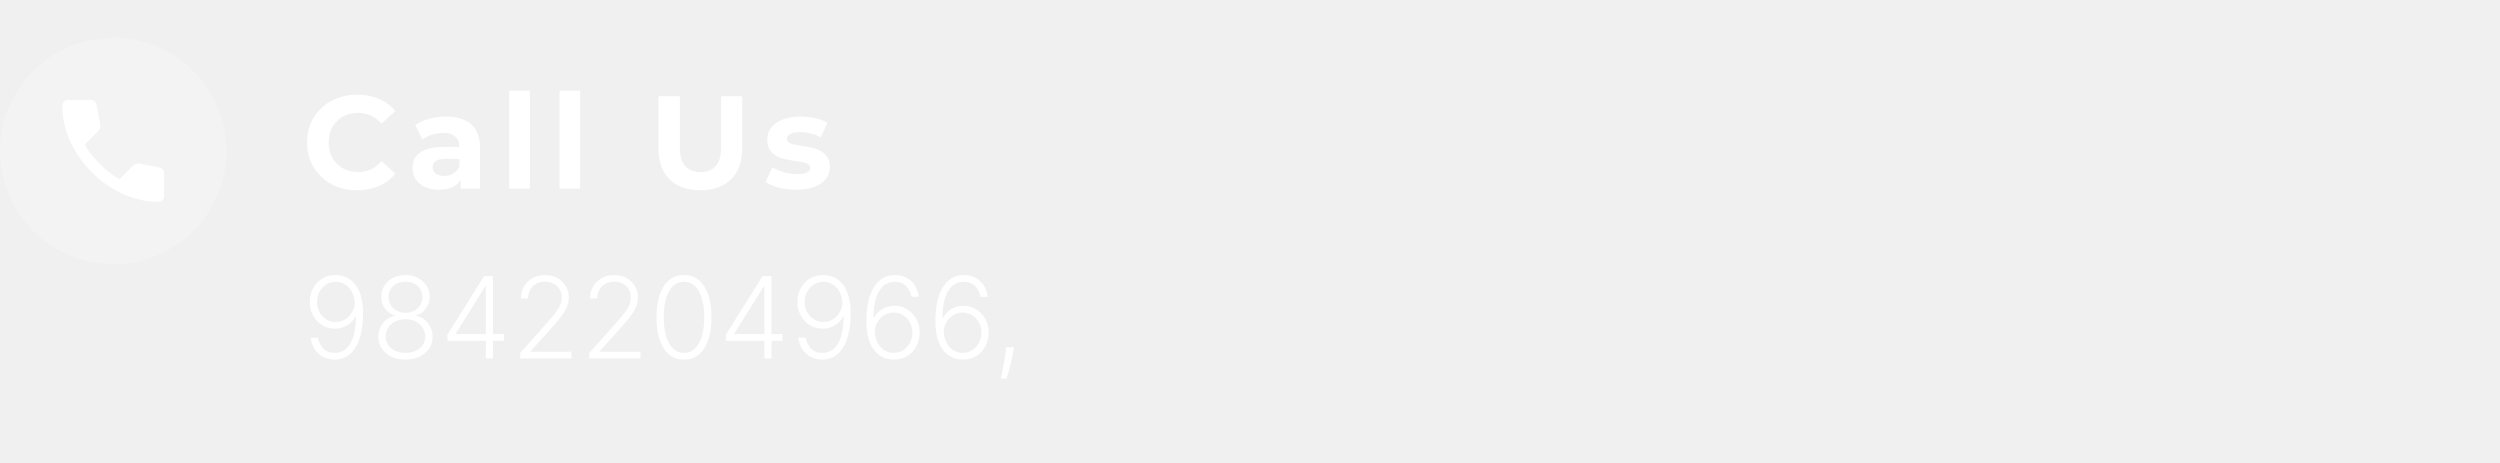
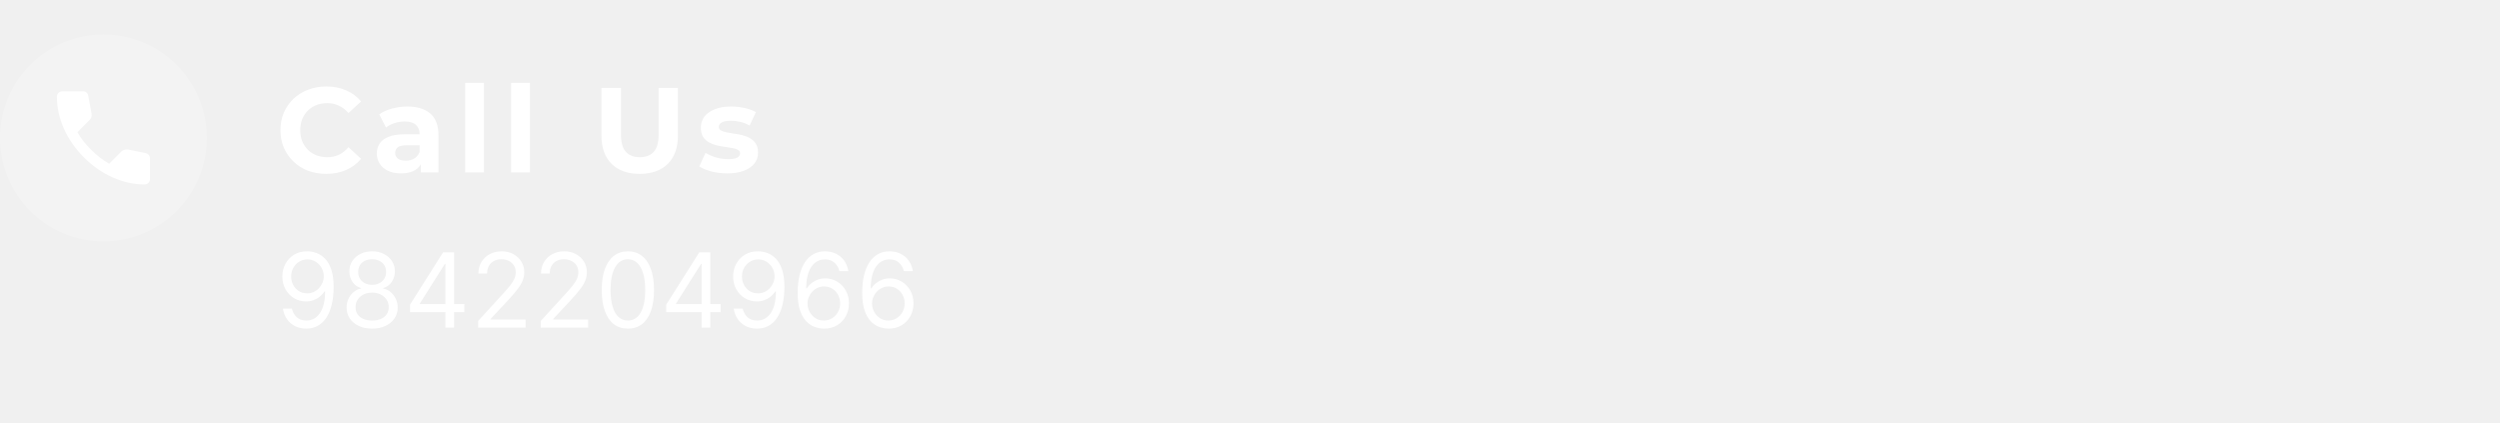
- <svg xmlns="http://www.w3.org/2000/svg" width="265" height="49" viewBox="0 0 265 49" fill="none">
+ <svg xmlns="http://www.w3.org/2000/svg" width="290" height="49" viewBox="0 0 290 49" fill="none">
  <rect y="4" width="24" height="24" rx="12" fill="white" fill-opacity="0.2" />
  <path d="M16.772 21.394C15.522 21.394 14.287 21.121 13.067 20.577C11.847 20.032 10.737 19.259 9.737 18.259C8.737 17.258 7.964 16.148 7.419 14.929C6.875 13.709 6.602 12.474 6.602 11.224C6.602 11.044 6.662 10.894 6.782 10.774C6.902 10.654 7.052 10.594 7.232 10.594H9.662C9.802 10.594 9.927 10.641 10.037 10.736C10.147 10.832 10.212 10.944 10.232 11.074L10.622 13.174C10.642 13.334 10.637 13.469 10.607 13.579C10.577 13.689 10.522 13.784 10.442 13.864L8.987 15.334C9.187 15.704 9.424 16.061 9.699 16.406C9.974 16.751 10.276 17.083 10.607 17.404C10.917 17.714 11.242 18.001 11.582 18.267C11.922 18.532 12.282 18.774 12.662 18.994L14.072 17.584C14.162 17.494 14.279 17.426 14.424 17.382C14.57 17.337 14.712 17.324 14.852 17.344L16.922 17.764C17.062 17.804 17.177 17.876 17.267 17.982C17.357 18.087 17.402 18.204 17.402 18.334V20.764C17.402 20.944 17.342 21.094 17.222 21.214C17.102 21.334 16.952 21.394 16.772 21.394Z" fill="white" />
  <path d="M37.852 20.168C37.096 20.168 36.391 20.047 35.738 19.804C35.094 19.552 34.534 19.197 34.058 18.74C33.582 18.283 33.209 17.746 32.938 17.13C32.677 16.514 32.546 15.837 32.546 15.1C32.546 14.363 32.677 13.686 32.938 13.07C33.209 12.454 33.582 11.917 34.058 11.46C34.543 11.003 35.108 10.653 35.752 10.41C36.396 10.158 37.101 10.032 37.866 10.032C38.715 10.032 39.481 10.181 40.162 10.48C40.853 10.769 41.431 11.199 41.898 11.768L40.442 13.112C40.106 12.729 39.733 12.445 39.322 12.258C38.911 12.062 38.463 11.964 37.978 11.964C37.521 11.964 37.101 12.039 36.718 12.188C36.335 12.337 36.004 12.552 35.724 12.832C35.444 13.112 35.225 13.443 35.066 13.826C34.917 14.209 34.842 14.633 34.842 15.1C34.842 15.567 34.917 15.991 35.066 16.374C35.225 16.757 35.444 17.088 35.724 17.368C36.004 17.648 36.335 17.863 36.718 18.012C37.101 18.161 37.521 18.236 37.978 18.236C38.463 18.236 38.911 18.143 39.322 17.956C39.733 17.76 40.106 17.466 40.442 17.074L41.898 18.418C41.431 18.987 40.853 19.421 40.162 19.72C39.481 20.019 38.711 20.168 37.852 20.168ZM48.838 20V18.53L48.698 18.208V15.576C48.698 15.109 48.553 14.745 48.264 14.484C47.984 14.223 47.55 14.092 46.962 14.092C46.56 14.092 46.164 14.157 45.772 14.288C45.389 14.409 45.062 14.577 44.792 14.792L44.008 13.266C44.419 12.977 44.913 12.753 45.492 12.594C46.071 12.435 46.658 12.356 47.256 12.356C48.404 12.356 49.295 12.627 49.93 13.168C50.565 13.709 50.882 14.554 50.882 15.702V20H48.838ZM46.542 20.112C45.954 20.112 45.45 20.014 45.03 19.818C44.61 19.613 44.288 19.337 44.064 18.992C43.84 18.647 43.728 18.259 43.728 17.83C43.728 17.382 43.835 16.99 44.05 16.654C44.274 16.318 44.624 16.057 45.1 15.87C45.576 15.674 46.197 15.576 46.962 15.576H48.964V16.85H47.2C46.687 16.85 46.332 16.934 46.136 17.102C45.949 17.27 45.856 17.48 45.856 17.732C45.856 18.012 45.963 18.236 46.178 18.404C46.402 18.563 46.705 18.642 47.088 18.642C47.452 18.642 47.779 18.558 48.068 18.39C48.357 18.213 48.567 17.956 48.698 17.62L49.034 18.628C48.875 19.113 48.586 19.482 48.166 19.734C47.746 19.986 47.205 20.112 46.542 20.112ZM53.978 20V9.612H56.163V20H53.978ZM59.309 20V9.612H61.493V20H59.309ZM74.233 20.168C72.843 20.168 71.755 19.781 70.971 19.006C70.187 18.231 69.795 17.125 69.795 15.688V10.2H72.063V15.604C72.063 16.537 72.254 17.209 72.637 17.62C73.02 18.031 73.556 18.236 74.247 18.236C74.938 18.236 75.475 18.031 75.857 17.62C76.24 17.209 76.431 16.537 76.431 15.604V10.2H78.671V15.688C78.671 17.125 78.279 18.231 77.495 19.006C76.711 19.781 75.624 20.168 74.233 20.168ZM84.412 20.112C83.768 20.112 83.148 20.037 82.55 19.888C81.962 19.729 81.496 19.533 81.15 19.3L81.878 17.732C82.224 17.947 82.63 18.124 83.096 18.264C83.572 18.395 84.039 18.46 84.496 18.46C85 18.46 85.355 18.399 85.56 18.278C85.775 18.157 85.882 17.989 85.882 17.774C85.882 17.597 85.798 17.466 85.63 17.382C85.472 17.289 85.257 17.219 84.986 17.172C84.716 17.125 84.417 17.079 84.09 17.032C83.773 16.985 83.451 16.925 83.124 16.85C82.798 16.766 82.499 16.645 82.228 16.486C81.958 16.327 81.738 16.113 81.57 15.842C81.412 15.571 81.332 15.221 81.332 14.792C81.332 14.316 81.468 13.896 81.738 13.532C82.018 13.168 82.42 12.883 82.942 12.678C83.465 12.463 84.09 12.356 84.818 12.356C85.332 12.356 85.854 12.412 86.386 12.524C86.918 12.636 87.362 12.799 87.716 13.014L86.988 14.568C86.624 14.353 86.256 14.209 85.882 14.134C85.518 14.05 85.164 14.008 84.818 14.008C84.333 14.008 83.978 14.073 83.754 14.204C83.53 14.335 83.418 14.503 83.418 14.708C83.418 14.895 83.498 15.035 83.656 15.128C83.824 15.221 84.044 15.296 84.314 15.352C84.585 15.408 84.879 15.459 85.196 15.506C85.523 15.543 85.85 15.604 86.176 15.688C86.503 15.772 86.797 15.893 87.058 16.052C87.329 16.201 87.548 16.411 87.716 16.682C87.884 16.943 87.968 17.289 87.968 17.718C87.968 18.185 87.828 18.6 87.548 18.964C87.268 19.319 86.862 19.599 86.33 19.804C85.808 20.009 85.168 20.112 84.412 20.112Z" fill="white" />
-   <path d="M35.597 29.153C35.96 29.156 36.312 29.23 36.653 29.375C36.997 29.517 37.307 29.747 37.582 30.065C37.858 30.381 38.077 30.801 38.239 31.327C38.401 31.849 38.481 32.493 38.481 33.257C38.481 33.97 38.419 34.624 38.294 35.217C38.169 35.811 37.981 36.325 37.731 36.76C37.484 37.192 37.172 37.527 36.794 37.766C36.419 38.001 35.98 38.119 35.477 38.119C35.008 38.119 34.592 38.021 34.229 37.825C33.868 37.629 33.575 37.358 33.351 37.011C33.126 36.662 32.987 36.258 32.933 35.801H33.717C33.794 36.267 33.981 36.651 34.28 36.952C34.581 37.253 34.98 37.403 35.477 37.403C36.19 37.403 36.744 37.071 37.139 36.406C37.534 35.742 37.731 34.795 37.731 33.568H37.676C37.54 33.824 37.361 34.047 37.139 34.237C36.92 34.428 36.67 34.577 36.389 34.685C36.108 34.79 35.811 34.842 35.499 34.842C35.013 34.842 34.568 34.72 34.165 34.476C33.761 34.229 33.439 33.892 33.197 33.466C32.956 33.037 32.835 32.548 32.835 32C32.835 31.483 32.949 31.009 33.176 30.577C33.406 30.142 33.727 29.796 34.139 29.537C34.554 29.276 35.04 29.148 35.597 29.153ZM35.597 29.869C35.219 29.869 34.879 29.966 34.578 30.159C34.28 30.349 34.043 30.607 33.867 30.93C33.693 31.251 33.606 31.608 33.606 32C33.606 32.395 33.693 32.754 33.867 33.078C34.043 33.399 34.28 33.655 34.578 33.845C34.879 34.033 35.219 34.126 35.597 34.126C35.886 34.126 36.156 34.068 36.406 33.952C36.656 33.832 36.872 33.67 37.054 33.466C37.239 33.261 37.378 33.03 37.472 32.771C37.568 32.51 37.606 32.236 37.587 31.949C37.553 31.551 37.446 31.196 37.267 30.884C37.091 30.568 36.858 30.321 36.568 30.142C36.281 29.96 35.957 29.869 35.597 29.869ZM42.981 38.119C42.425 38.119 41.929 38.014 41.494 37.804C41.06 37.594 40.719 37.307 40.472 36.943C40.224 36.577 40.101 36.163 40.101 35.703C40.101 35.342 40.176 35.006 40.327 34.693C40.477 34.378 40.685 34.114 40.949 33.901C41.213 33.685 41.51 33.544 41.84 33.479V33.432C41.41 33.307 41.065 33.061 40.804 32.695C40.543 32.325 40.413 31.906 40.416 31.438C40.413 31.003 40.524 30.614 40.749 30.27C40.973 29.926 41.278 29.655 41.665 29.456C42.054 29.254 42.493 29.153 42.981 29.153C43.467 29.153 43.903 29.254 44.29 29.456C44.676 29.655 44.981 29.926 45.206 30.27C45.433 30.614 45.548 31.003 45.551 31.438C45.548 31.903 45.416 32.322 45.155 32.695C44.894 33.064 44.55 33.31 44.124 33.432V33.479C44.453 33.541 44.749 33.68 45.01 33.896C45.271 34.112 45.479 34.378 45.632 34.693C45.785 35.006 45.862 35.342 45.862 35.703C45.862 36.163 45.737 36.577 45.487 36.943C45.24 37.307 44.899 37.594 44.465 37.804C44.033 38.014 43.538 38.119 42.981 38.119ZM42.981 37.403C43.396 37.403 43.76 37.33 44.072 37.182C44.388 37.031 44.633 36.825 44.81 36.564C44.989 36.303 45.078 36.003 45.078 35.665C45.078 35.315 44.986 35.004 44.801 34.731C44.617 34.456 44.367 34.239 44.051 34.08C43.736 33.918 43.379 33.837 42.981 33.837C42.584 33.837 42.226 33.918 41.908 34.08C41.592 34.239 41.342 34.456 41.158 34.731C40.976 35.004 40.885 35.315 40.885 35.665C40.885 36.003 40.972 36.303 41.145 36.564C41.321 36.825 41.567 37.031 41.882 37.182C42.2 37.33 42.567 37.403 42.981 37.403ZM42.981 33.155C43.322 33.155 43.628 33.082 43.898 32.938C44.168 32.793 44.381 32.595 44.537 32.345C44.696 32.092 44.777 31.805 44.78 31.484C44.777 31.166 44.697 30.885 44.541 30.641C44.385 30.393 44.172 30.202 43.902 30.065C43.635 29.926 43.328 29.857 42.981 29.857C42.635 29.857 42.325 29.926 42.053 30.065C41.783 30.202 41.57 30.393 41.413 30.641C41.26 30.885 41.185 31.166 41.188 31.484C41.185 31.805 41.261 32.092 41.418 32.345C41.577 32.595 41.791 32.793 42.061 32.938C42.334 33.082 42.641 33.155 42.981 33.155ZM47.423 36.125V35.477L51.314 29.273H51.791V30.359H51.437L48.314 35.354V35.409H53.414V36.125H47.423ZM51.497 38V35.92V35.622V29.273H52.255V38H51.497ZM55.144 38V37.416L57.994 34.212C58.367 33.791 58.666 33.432 58.894 33.133C59.121 32.835 59.285 32.56 59.388 32.307C59.493 32.054 59.545 31.791 59.545 31.518C59.545 31.186 59.467 30.896 59.311 30.649C59.158 30.399 58.946 30.204 58.676 30.065C58.406 29.926 58.102 29.857 57.764 29.857C57.406 29.857 57.092 29.933 56.822 30.087C56.555 30.24 56.348 30.45 56.2 30.717C56.053 30.984 55.979 31.291 55.979 31.638H55.216C55.216 31.155 55.327 30.727 55.548 30.355C55.773 29.98 56.078 29.686 56.465 29.473C56.854 29.26 57.294 29.153 57.785 29.153C58.271 29.153 58.703 29.259 59.081 29.469C59.459 29.676 59.756 29.959 59.972 30.317C60.188 30.675 60.295 31.075 60.295 31.518C60.295 31.84 60.239 32.151 60.125 32.452C60.014 32.753 59.822 33.088 59.55 33.457C59.277 33.827 58.899 34.278 58.416 34.812L56.251 37.229V37.284H60.568V38H55.144ZM62.468 38V37.416L65.319 34.212C65.691 33.791 65.99 33.432 66.218 33.133C66.445 32.835 66.61 32.56 66.712 32.307C66.817 32.054 66.87 31.791 66.87 31.518C66.87 31.186 66.791 30.896 66.635 30.649C66.482 30.399 66.27 30.204 66 30.065C65.731 29.926 65.427 29.857 65.088 29.857C64.731 29.857 64.416 29.933 64.147 30.087C63.88 30.24 63.672 30.45 63.525 30.717C63.377 30.984 63.303 31.291 63.303 31.638H62.54C62.54 31.155 62.651 30.727 62.873 30.355C63.097 29.98 63.402 29.686 63.789 29.473C64.178 29.26 64.618 29.153 65.11 29.153C65.596 29.153 66.027 29.259 66.405 29.469C66.783 29.676 67.08 29.959 67.296 30.317C67.512 30.675 67.62 31.075 67.62 31.518C67.62 31.84 67.563 32.151 67.449 32.452C67.338 32.753 67.147 33.088 66.874 33.457C66.601 33.827 66.223 34.278 65.74 34.812L63.576 37.229V37.284H67.892V38H62.468ZM72.502 38.119C71.888 38.119 71.364 37.943 70.93 37.591C70.498 37.236 70.165 36.723 69.933 36.053C69.702 35.382 69.587 34.577 69.587 33.636C69.587 32.699 69.702 31.896 69.933 31.229C70.165 30.558 70.499 30.046 70.934 29.69C71.371 29.332 71.894 29.153 72.502 29.153C73.11 29.153 73.631 29.332 74.066 29.69C74.504 30.046 74.837 30.558 75.067 31.229C75.3 31.896 75.417 32.699 75.417 33.636C75.417 34.577 75.3 35.382 75.067 36.053C74.837 36.723 74.505 37.236 74.07 37.591C73.638 37.943 73.116 38.119 72.502 38.119ZM72.502 37.403C73.175 37.403 73.701 37.075 74.079 36.419C74.457 35.76 74.646 34.832 74.646 33.636C74.646 32.841 74.559 32.162 74.386 31.599C74.215 31.034 73.969 30.602 73.648 30.304C73.33 30.006 72.948 29.857 72.502 29.857C71.835 29.857 71.31 30.189 70.93 30.854C70.549 31.516 70.359 32.443 70.359 33.636C70.359 34.432 70.444 35.111 70.614 35.673C70.788 36.236 71.033 36.665 71.352 36.96C71.673 37.256 72.056 37.403 72.502 37.403ZM76.942 36.125V35.477L80.833 29.273H81.31V30.359H80.957L77.833 35.354V35.409H82.934V36.125H76.942ZM81.016 38V35.92V35.622V29.273H81.775V38H81.016ZM87.288 29.153C87.652 29.156 88.004 29.23 88.345 29.375C88.689 29.517 88.998 29.747 89.274 30.065C89.549 30.381 89.768 30.801 89.93 31.327C90.092 31.849 90.173 32.493 90.173 33.257C90.173 33.97 90.11 34.624 89.985 35.217C89.86 35.811 89.673 36.325 89.423 36.76C89.176 37.192 88.863 37.527 88.485 37.766C88.11 38.001 87.671 38.119 87.169 38.119C86.7 38.119 86.284 38.021 85.92 37.825C85.559 37.629 85.267 37.358 85.042 37.011C84.818 36.662 84.679 36.258 84.625 35.801H85.409C85.485 36.267 85.673 36.651 85.971 36.952C86.272 37.253 86.671 37.403 87.169 37.403C87.882 37.403 88.436 37.071 88.831 36.406C89.225 35.742 89.423 34.795 89.423 33.568H89.368C89.231 33.824 89.052 34.047 88.831 34.237C88.612 34.428 88.362 34.577 88.081 34.685C87.799 34.79 87.502 34.842 87.19 34.842C86.704 34.842 86.26 34.72 85.856 34.476C85.453 34.229 85.13 33.892 84.889 33.466C84.647 33.037 84.527 32.548 84.527 32C84.527 31.483 84.64 31.009 84.868 30.577C85.098 30.142 85.419 29.796 85.831 29.537C86.245 29.276 86.731 29.148 87.288 29.153ZM87.288 29.869C86.91 29.869 86.571 29.966 86.269 30.159C85.971 30.349 85.734 30.607 85.558 30.93C85.385 31.251 85.298 31.608 85.298 32C85.298 32.395 85.385 32.754 85.558 33.078C85.734 33.399 85.971 33.655 86.269 33.845C86.571 34.033 86.91 34.126 87.288 34.126C87.578 34.126 87.848 34.068 88.098 33.952C88.348 33.832 88.564 33.67 88.745 33.466C88.93 33.261 89.069 33.03 89.163 32.771C89.26 32.51 89.298 32.236 89.278 31.949C89.244 31.551 89.137 31.196 88.959 30.884C88.782 30.568 88.549 30.321 88.26 30.142C87.973 29.96 87.649 29.869 87.288 29.869ZM94.724 38.119C94.363 38.117 94.011 38.044 93.667 37.902C93.323 37.757 93.014 37.526 92.738 37.207C92.463 36.886 92.244 36.463 92.082 35.938C91.92 35.412 91.839 34.766 91.839 33.999C91.839 33.288 91.902 32.638 92.027 32.047C92.152 31.456 92.339 30.945 92.589 30.513C92.839 30.081 93.152 29.747 93.527 29.511C93.902 29.273 94.341 29.153 94.843 29.153C95.315 29.153 95.731 29.251 96.092 29.447C96.453 29.641 96.745 29.91 96.97 30.257C97.194 30.604 97.335 31.003 97.392 31.454H96.608C96.528 30.994 96.339 30.615 96.041 30.317C95.743 30.018 95.343 29.869 94.843 29.869C94.127 29.869 93.573 30.202 93.181 30.866C92.789 31.528 92.592 32.469 92.589 33.688H92.644C92.784 33.429 92.963 33.206 93.181 33.019C93.403 32.828 93.654 32.68 93.936 32.575C94.217 32.467 94.512 32.413 94.822 32.413C95.308 32.413 95.752 32.537 96.156 32.784C96.559 33.028 96.882 33.365 97.123 33.794C97.365 34.22 97.485 34.707 97.485 35.256C97.485 35.776 97.37 36.254 97.14 36.692C96.913 37.129 96.592 37.477 96.177 37.736C95.765 37.994 95.281 38.122 94.724 38.119ZM94.724 37.403C95.105 37.403 95.444 37.307 95.743 37.114C96.044 36.92 96.281 36.662 96.454 36.338C96.627 36.011 96.714 35.651 96.714 35.256C96.714 34.861 96.627 34.503 96.454 34.182C96.281 33.861 96.044 33.605 95.743 33.415C95.444 33.224 95.105 33.129 94.724 33.129C94.434 33.129 94.164 33.189 93.914 33.308C93.664 33.425 93.447 33.585 93.262 33.79C93.081 33.992 92.941 34.223 92.845 34.484C92.751 34.746 92.716 35.02 92.738 35.307C92.769 35.707 92.873 36.067 93.049 36.385C93.228 36.7 93.461 36.949 93.748 37.131C94.038 37.312 94.363 37.403 94.724 37.403ZM102.037 38.119C101.676 38.117 101.324 38.044 100.98 37.902C100.636 37.757 100.326 37.526 100.051 37.207C99.775 36.886 99.556 36.463 99.394 35.938C99.233 35.412 99.152 34.766 99.152 33.999C99.152 33.288 99.214 32.638 99.339 32.047C99.464 31.456 99.652 30.945 99.902 30.513C100.152 30.081 100.464 29.747 100.839 29.511C101.214 29.273 101.653 29.153 102.156 29.153C102.627 29.153 103.044 29.251 103.404 29.447C103.765 29.641 104.058 29.91 104.282 30.257C104.507 30.604 104.647 31.003 104.704 31.454H103.92C103.841 30.994 103.652 30.615 103.353 30.317C103.055 30.018 102.656 29.869 102.156 29.869C101.44 29.869 100.886 30.202 100.494 30.866C100.102 31.528 99.904 32.469 99.902 33.688H99.957C100.096 33.429 100.275 33.206 100.494 33.019C100.716 32.828 100.967 32.68 101.248 32.575C101.529 32.467 101.825 32.413 102.135 32.413C102.62 32.413 103.065 32.537 103.468 32.784C103.872 33.028 104.194 33.365 104.436 33.794C104.677 34.22 104.798 34.707 104.798 35.256C104.798 35.776 104.683 36.254 104.453 36.692C104.225 37.129 103.904 37.477 103.49 37.736C103.078 37.994 102.593 38.122 102.037 38.119ZM102.037 37.403C102.417 37.403 102.757 37.307 103.055 37.114C103.356 36.92 103.593 36.662 103.767 36.338C103.94 36.011 104.027 35.651 104.027 35.256C104.027 34.861 103.94 34.503 103.767 34.182C103.593 33.861 103.356 33.605 103.055 33.415C102.757 33.224 102.417 33.129 102.037 33.129C101.747 33.129 101.477 33.189 101.227 33.308C100.977 33.425 100.76 33.585 100.575 33.79C100.393 33.992 100.254 34.223 100.157 34.484C100.064 34.746 100.028 35.02 100.051 35.307C100.082 35.707 100.186 36.067 100.362 36.385C100.541 36.7 100.774 36.949 101.061 37.131C101.35 37.312 101.676 37.403 102.037 37.403ZM107.482 36.807L107.405 37.263C107.357 37.57 107.288 37.908 107.2 38.277C107.112 38.646 107.021 38.997 106.928 39.33C106.834 39.662 106.753 39.929 106.685 40.131H106.101C106.138 39.938 106.185 39.692 106.241 39.394C106.301 39.095 106.362 38.764 106.425 38.401C106.487 38.04 106.544 37.668 106.595 37.284L106.655 36.807H107.482Z" fill="white" />
+   <path d="M35.682 29.153C36.04 29.156 36.398 29.224 36.756 29.358C37.114 29.491 37.44 29.713 37.736 30.023C38.031 30.329 38.269 30.749 38.447 31.28C38.626 31.811 38.716 32.477 38.716 33.278C38.716 34.054 38.642 34.743 38.494 35.345C38.349 35.945 38.139 36.45 37.864 36.862C37.591 37.274 37.258 37.587 36.867 37.8C36.477 38.013 36.037 38.119 35.545 38.119C35.057 38.119 34.621 38.023 34.237 37.83C33.856 37.633 33.544 37.362 33.3 37.016C33.058 36.666 32.903 36.261 32.835 35.801H33.875C33.969 36.202 34.155 36.533 34.433 36.794C34.715 37.053 35.085 37.182 35.545 37.182C36.219 37.182 36.75 36.888 37.139 36.3C37.531 35.712 37.727 34.881 37.727 33.807H37.659C37.5 34.045 37.311 34.251 37.092 34.425C36.874 34.598 36.631 34.731 36.364 34.825C36.097 34.919 35.812 34.966 35.511 34.966C35.011 34.966 34.553 34.842 34.135 34.595C33.72 34.345 33.388 34.003 33.138 33.568C32.891 33.131 32.767 32.631 32.767 32.068C32.767 31.534 32.886 31.046 33.125 30.602C33.367 30.156 33.705 29.801 34.139 29.537C34.577 29.273 35.091 29.145 35.682 29.153ZM35.682 30.091C35.324 30.091 35.001 30.18 34.715 30.359C34.43 30.535 34.205 30.774 34.037 31.075C33.872 31.374 33.79 31.704 33.79 32.068C33.79 32.432 33.869 32.763 34.028 33.061C34.19 33.356 34.41 33.592 34.689 33.769C34.97 33.942 35.29 34.028 35.648 34.028C35.918 34.028 36.169 33.976 36.402 33.871C36.635 33.763 36.838 33.617 37.011 33.432C37.188 33.244 37.325 33.033 37.425 32.797C37.524 32.558 37.574 32.31 37.574 32.051C37.574 31.71 37.492 31.391 37.327 31.092C37.165 30.794 36.94 30.553 36.653 30.368C36.369 30.183 36.045 30.091 35.682 30.091ZM43.187 38.119C42.602 38.119 42.085 38.016 41.636 37.808C41.19 37.598 40.842 37.31 40.592 36.943C40.342 36.574 40.218 36.153 40.221 35.682C40.218 35.312 40.291 34.972 40.439 34.659C40.586 34.344 40.788 34.081 41.044 33.871C41.302 33.658 41.591 33.523 41.909 33.466V33.415C41.491 33.307 41.159 33.072 40.912 32.712C40.664 32.348 40.542 31.935 40.545 31.472C40.542 31.028 40.654 30.632 40.882 30.283C41.109 29.933 41.422 29.658 41.819 29.456C42.22 29.254 42.676 29.153 43.187 29.153C43.693 29.153 44.145 29.254 44.542 29.456C44.94 29.658 45.252 29.933 45.48 30.283C45.71 30.632 45.826 31.028 45.829 31.472C45.826 31.935 45.7 32.348 45.45 32.712C45.203 33.072 44.875 33.307 44.466 33.415V33.466C44.781 33.523 45.065 33.658 45.318 33.871C45.571 34.081 45.772 34.344 45.923 34.659C46.074 34.972 46.15 35.312 46.153 35.682C46.15 36.153 46.022 36.574 45.77 36.943C45.52 37.31 45.172 37.598 44.725 37.808C44.282 38.016 43.77 38.119 43.187 38.119ZM43.187 37.182C43.582 37.182 43.923 37.118 44.21 36.99C44.497 36.862 44.718 36.682 44.875 36.449C45.031 36.216 45.11 35.943 45.113 35.631C45.11 35.301 45.025 35.01 44.858 34.757C44.69 34.504 44.461 34.305 44.172 34.16C43.885 34.016 43.556 33.943 43.187 33.943C42.815 33.943 42.483 34.016 42.19 34.16C41.9 34.305 41.672 34.504 41.504 34.757C41.339 35.01 41.258 35.301 41.261 35.631C41.258 35.943 41.334 36.216 41.487 36.449C41.643 36.682 41.866 36.862 42.156 36.99C42.446 37.118 42.789 37.182 43.187 37.182ZM43.187 33.04C43.5 33.04 43.777 32.977 44.018 32.852C44.262 32.727 44.454 32.553 44.593 32.328C44.733 32.104 44.804 31.841 44.806 31.54C44.804 31.244 44.734 30.987 44.598 30.768C44.461 30.547 44.272 30.376 44.031 30.257C43.789 30.135 43.508 30.074 43.187 30.074C42.86 30.074 42.575 30.135 42.331 30.257C42.086 30.376 41.897 30.547 41.764 30.768C41.63 30.987 41.565 31.244 41.568 31.54C41.565 31.841 41.632 32.104 41.768 32.328C41.907 32.553 42.099 32.727 42.343 32.852C42.588 32.977 42.869 33.04 43.187 33.04ZM47.582 36.21V35.341L51.417 29.273H52.048V30.619H51.621L48.724 35.205V35.273H53.889V36.21H47.582ZM51.69 38V35.946V35.541V29.273H52.695V38H51.69ZM55.485 38V37.233L58.366 34.08C58.704 33.71 58.983 33.389 59.201 33.117C59.42 32.841 59.582 32.582 59.687 32.341C59.795 32.097 59.849 31.841 59.849 31.574C59.849 31.267 59.775 31.001 59.627 30.777C59.483 30.553 59.284 30.379 59.031 30.257C58.778 30.135 58.494 30.074 58.179 30.074C57.843 30.074 57.551 30.143 57.301 30.283C57.054 30.419 56.862 30.611 56.725 30.858C56.592 31.105 56.525 31.395 56.525 31.727H55.52C55.52 31.216 55.637 30.767 55.873 30.381C56.109 29.994 56.43 29.693 56.836 29.477C57.245 29.261 57.704 29.153 58.213 29.153C58.724 29.153 59.177 29.261 59.572 29.477C59.967 29.693 60.277 29.984 60.501 30.351C60.725 30.717 60.838 31.125 60.838 31.574C60.838 31.895 60.779 32.209 60.663 32.516C60.549 32.82 60.35 33.159 60.066 33.534C59.785 33.906 59.395 34.361 58.895 34.898L56.934 36.994V37.062H60.991V38H55.485ZM62.751 38V37.233L65.632 34.08C65.97 33.71 66.248 33.389 66.467 33.117C66.686 32.841 66.848 32.582 66.953 32.341C67.061 32.097 67.115 31.841 67.115 31.574C67.115 31.267 67.041 31.001 66.893 30.777C66.748 30.553 66.549 30.379 66.296 30.257C66.044 30.135 65.76 30.074 65.444 30.074C65.109 30.074 64.816 30.143 64.566 30.283C64.319 30.419 64.127 30.611 63.991 30.858C63.858 31.105 63.791 31.395 63.791 31.727H62.785C62.785 31.216 62.903 30.767 63.139 30.381C63.375 29.994 63.696 29.693 64.102 29.477C64.511 29.261 64.97 29.153 65.478 29.153C65.99 29.153 66.443 29.261 66.838 29.477C67.233 29.693 67.542 29.984 67.767 30.351C67.991 30.717 68.103 31.125 68.103 31.574C68.103 31.895 68.045 32.209 67.929 32.516C67.815 32.82 67.616 33.159 67.332 33.534C67.051 33.906 66.66 34.361 66.16 34.898L64.2 36.994V37.062H68.257V38H62.751ZM72.863 38.119C72.221 38.119 71.674 37.945 71.223 37.595C70.771 37.243 70.426 36.733 70.187 36.065C69.948 35.395 69.829 34.585 69.829 33.636C69.829 32.693 69.948 31.888 70.187 31.22C70.429 30.55 70.775 30.038 71.227 29.686C71.681 29.331 72.227 29.153 72.863 29.153C73.5 29.153 74.044 29.331 74.495 29.686C74.95 30.038 75.296 30.55 75.535 31.22C75.777 31.888 75.897 32.693 75.897 33.636C75.897 34.585 75.778 35.395 75.539 36.065C75.301 36.733 74.956 37.243 74.504 37.595C74.052 37.945 73.505 38.119 72.863 38.119ZM72.863 37.182C73.5 37.182 73.994 36.875 74.346 36.261C74.698 35.648 74.875 34.773 74.875 33.636C74.875 32.881 74.794 32.237 74.632 31.706C74.473 31.175 74.243 30.77 73.941 30.491C73.643 30.213 73.284 30.074 72.863 30.074C72.233 30.074 71.74 30.385 71.385 31.007C71.029 31.626 70.852 32.503 70.852 33.636C70.852 34.392 70.931 35.034 71.091 35.562C71.25 36.091 71.478 36.493 71.777 36.769C72.078 37.044 72.44 37.182 72.863 37.182ZM77.312 36.21V35.341L81.147 29.273H81.778V30.619H81.352L78.454 35.205V35.273H83.619V36.21H77.312ZM81.42 38V35.946V35.541V29.273H82.426V38H81.42ZM87.994 29.153C88.352 29.156 88.71 29.224 89.068 29.358C89.426 29.491 89.753 29.713 90.048 30.023C90.344 30.329 90.581 30.749 90.76 31.28C90.939 31.811 91.028 32.477 91.028 33.278C91.028 34.054 90.954 34.743 90.807 35.345C90.662 35.945 90.452 36.45 90.176 36.862C89.903 37.274 89.571 37.587 89.179 37.8C88.79 38.013 88.349 38.119 87.858 38.119C87.369 38.119 86.933 38.023 86.55 37.83C86.169 37.633 85.856 37.362 85.612 37.016C85.371 36.666 85.216 36.261 85.148 35.801H86.188C86.281 36.202 86.467 36.533 86.746 36.794C87.027 37.053 87.398 37.182 87.858 37.182C88.531 37.182 89.062 36.888 89.452 36.3C89.844 35.712 90.04 34.881 90.04 33.807H89.972C89.812 34.045 89.624 34.251 89.405 34.425C89.186 34.598 88.943 34.731 88.676 34.825C88.409 34.919 88.125 34.966 87.824 34.966C87.324 34.966 86.865 34.842 86.447 34.595C86.033 34.345 85.7 34.003 85.45 33.568C85.203 33.131 85.079 32.631 85.079 32.068C85.079 31.534 85.199 31.046 85.438 30.602C85.679 30.156 86.017 29.801 86.452 29.537C86.889 29.273 87.403 29.145 87.994 29.153ZM87.994 30.091C87.636 30.091 87.314 30.18 87.027 30.359C86.743 30.535 86.517 30.774 86.349 31.075C86.185 31.374 86.102 31.704 86.102 32.068C86.102 32.432 86.182 32.763 86.341 33.061C86.503 33.356 86.723 33.592 87.001 33.769C87.283 33.942 87.602 34.028 87.96 34.028C88.23 34.028 88.481 33.976 88.715 33.871C88.947 33.763 89.151 33.617 89.324 33.432C89.5 33.244 89.638 33.033 89.737 32.797C89.837 32.558 89.886 32.31 89.886 32.051C89.886 31.71 89.804 31.391 89.639 31.092C89.477 30.794 89.253 30.553 88.966 30.368C88.682 30.183 88.358 30.091 87.994 30.091ZM95.602 38.119C95.244 38.114 94.886 38.045 94.528 37.915C94.17 37.784 93.843 37.564 93.548 37.254C93.252 36.942 93.015 36.52 92.836 35.989C92.657 35.455 92.568 34.784 92.568 33.977C92.568 33.205 92.64 32.52 92.785 31.923C92.93 31.324 93.14 30.82 93.416 30.41C93.691 29.999 94.024 29.686 94.413 29.473C94.805 29.26 95.247 29.153 95.738 29.153C96.227 29.153 96.662 29.251 97.042 29.447C97.426 29.641 97.738 29.91 97.98 30.257C98.221 30.604 98.377 31.003 98.448 31.454H97.409C97.312 31.062 97.125 30.737 96.846 30.479C96.568 30.22 96.198 30.091 95.738 30.091C95.062 30.091 94.529 30.385 94.14 30.973C93.754 31.561 93.559 32.386 93.556 33.449H93.625C93.784 33.207 93.973 33.001 94.191 32.831C94.413 32.658 94.657 32.524 94.924 32.43C95.191 32.337 95.474 32.29 95.772 32.29C96.272 32.29 96.73 32.415 97.144 32.665C97.559 32.912 97.892 33.254 98.142 33.692C98.392 34.126 98.517 34.625 98.517 35.188C98.517 35.727 98.396 36.222 98.154 36.67C97.913 37.117 97.573 37.472 97.136 37.736C96.701 37.997 96.19 38.125 95.602 38.119ZM95.602 37.182C95.96 37.182 96.281 37.092 96.565 36.913C96.852 36.734 97.078 36.494 97.243 36.193C97.41 35.892 97.494 35.557 97.494 35.188C97.494 34.827 97.413 34.499 97.251 34.203C97.092 33.905 96.872 33.668 96.591 33.492C96.312 33.315 95.994 33.227 95.636 33.227C95.366 33.227 95.115 33.281 94.882 33.389C94.649 33.494 94.444 33.639 94.268 33.824C94.095 34.008 93.959 34.22 93.859 34.459C93.76 34.695 93.71 34.943 93.71 35.205C93.71 35.551 93.791 35.875 93.953 36.176C94.118 36.477 94.342 36.72 94.626 36.905C94.913 37.09 95.238 37.182 95.602 37.182ZM103.09 38.119C102.732 38.114 102.374 38.045 102.016 37.915C101.658 37.784 101.332 37.564 101.036 37.254C100.741 36.942 100.504 36.52 100.325 35.989C100.146 35.455 100.056 34.784 100.056 33.977C100.056 33.205 100.129 32.52 100.273 31.923C100.418 31.324 100.629 30.82 100.904 30.41C101.18 29.999 101.512 29.686 101.901 29.473C102.293 29.26 102.735 29.153 103.227 29.153C103.715 29.153 104.15 29.251 104.531 29.447C104.914 29.641 105.227 29.91 105.468 30.257C105.71 30.604 105.866 31.003 105.937 31.454H104.897C104.8 31.062 104.613 30.737 104.335 30.479C104.056 30.22 103.687 30.091 103.227 30.091C102.55 30.091 102.018 30.385 101.629 30.973C101.242 31.561 101.048 32.386 101.045 33.449H101.113C101.272 33.207 101.461 33.001 101.68 32.831C101.901 32.658 102.146 32.524 102.413 32.43C102.68 32.337 102.962 32.29 103.261 32.29C103.761 32.29 104.218 32.415 104.633 32.665C105.048 32.912 105.38 33.254 105.63 33.692C105.88 34.126 106.005 34.625 106.005 35.188C106.005 35.727 105.884 36.222 105.643 36.67C105.401 37.117 105.062 37.472 104.624 37.736C104.19 37.997 103.678 38.125 103.09 38.119ZM103.09 37.182C103.448 37.182 103.769 37.092 104.053 36.913C104.34 36.734 104.566 36.494 104.731 36.193C104.898 35.892 104.982 35.557 104.982 35.188C104.982 34.827 104.901 34.499 104.739 34.203C104.58 33.905 104.36 33.668 104.079 33.492C103.8 33.315 103.482 33.227 103.124 33.227C102.854 33.227 102.603 33.281 102.37 33.389C102.137 33.494 101.933 33.639 101.756 33.824C101.583 34.008 101.447 34.22 101.347 34.459C101.248 34.695 101.198 34.943 101.198 35.205C101.198 35.551 101.279 35.875 101.441 36.176C101.606 36.477 101.83 36.72 102.114 36.905C102.401 37.09 102.727 37.182 103.09 37.182Z" fill="white" />
</svg>
